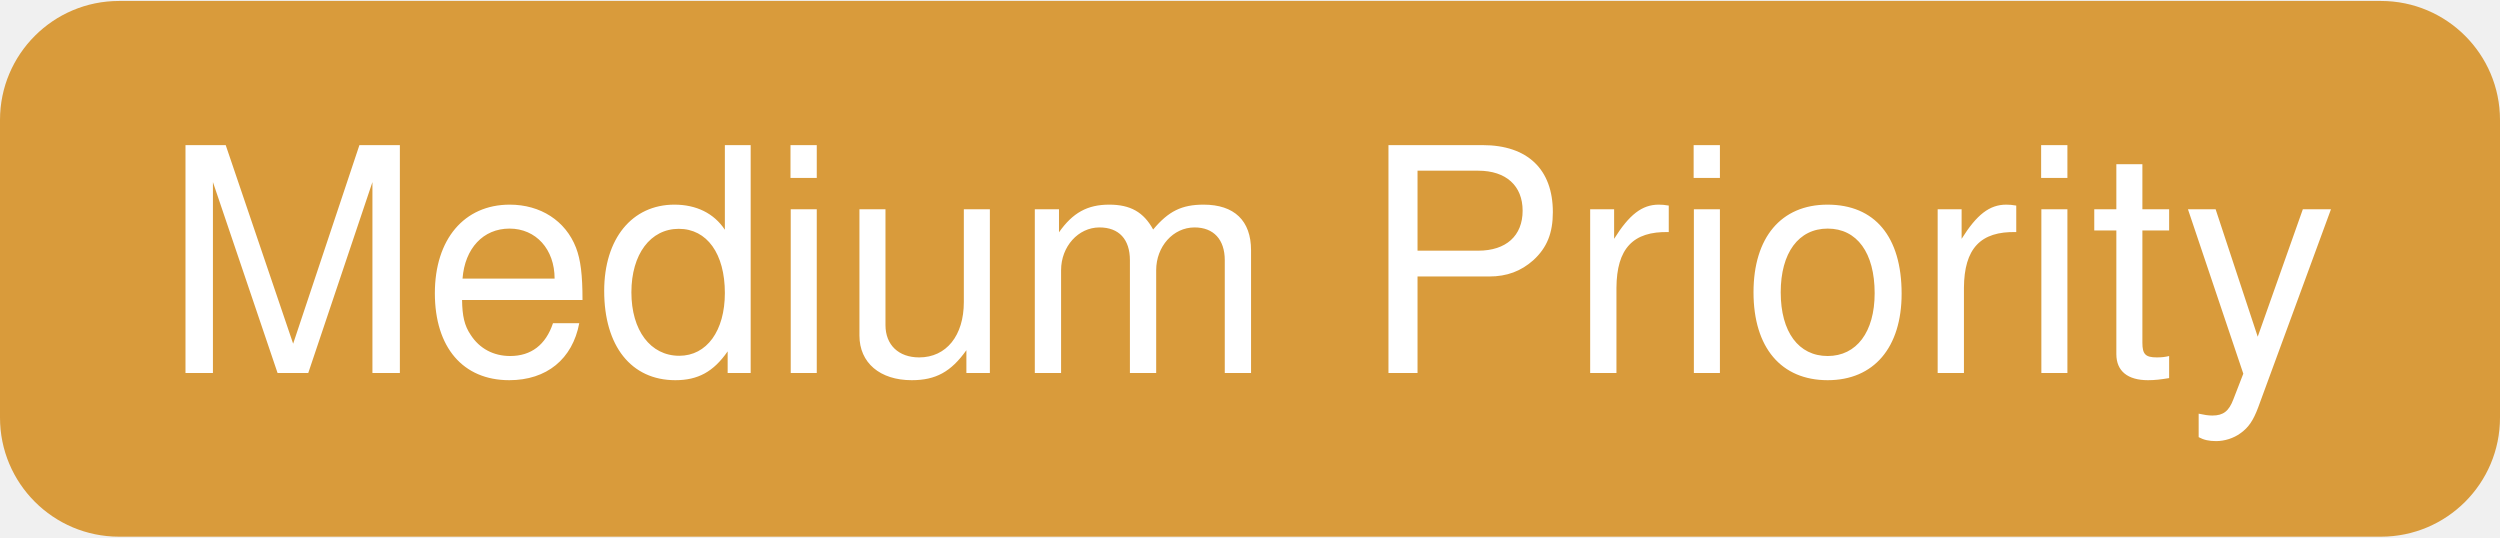
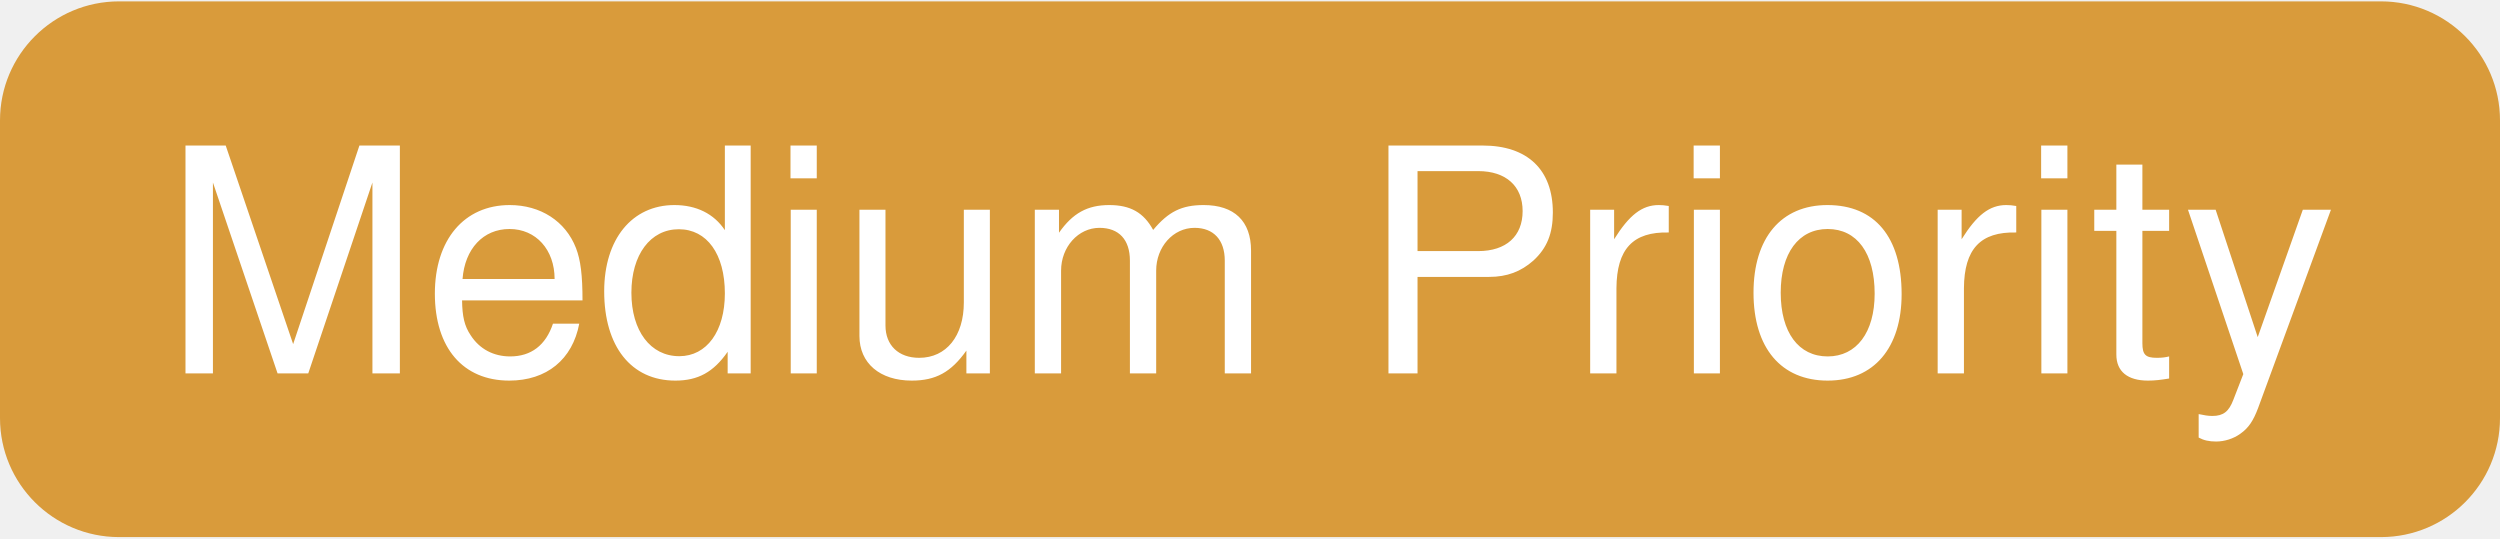
- <svg xmlns="http://www.w3.org/2000/svg" width="93" height="20" viewBox="0 0 168 36">
+ <svg xmlns="http://www.w3.org/2000/svg" width="65" height="14" viewBox="0 0 168 36">
  <rect width="168" height="36" rx="8" fill="#D99B3B" />
  <text x="84" y="25" font-family="'Helvetica Neue',Helvetica,Arial,sans-serif" font-size="21" font-weight="400" fill="white" text-anchor="middle">Medium Priority</text>
</svg>
